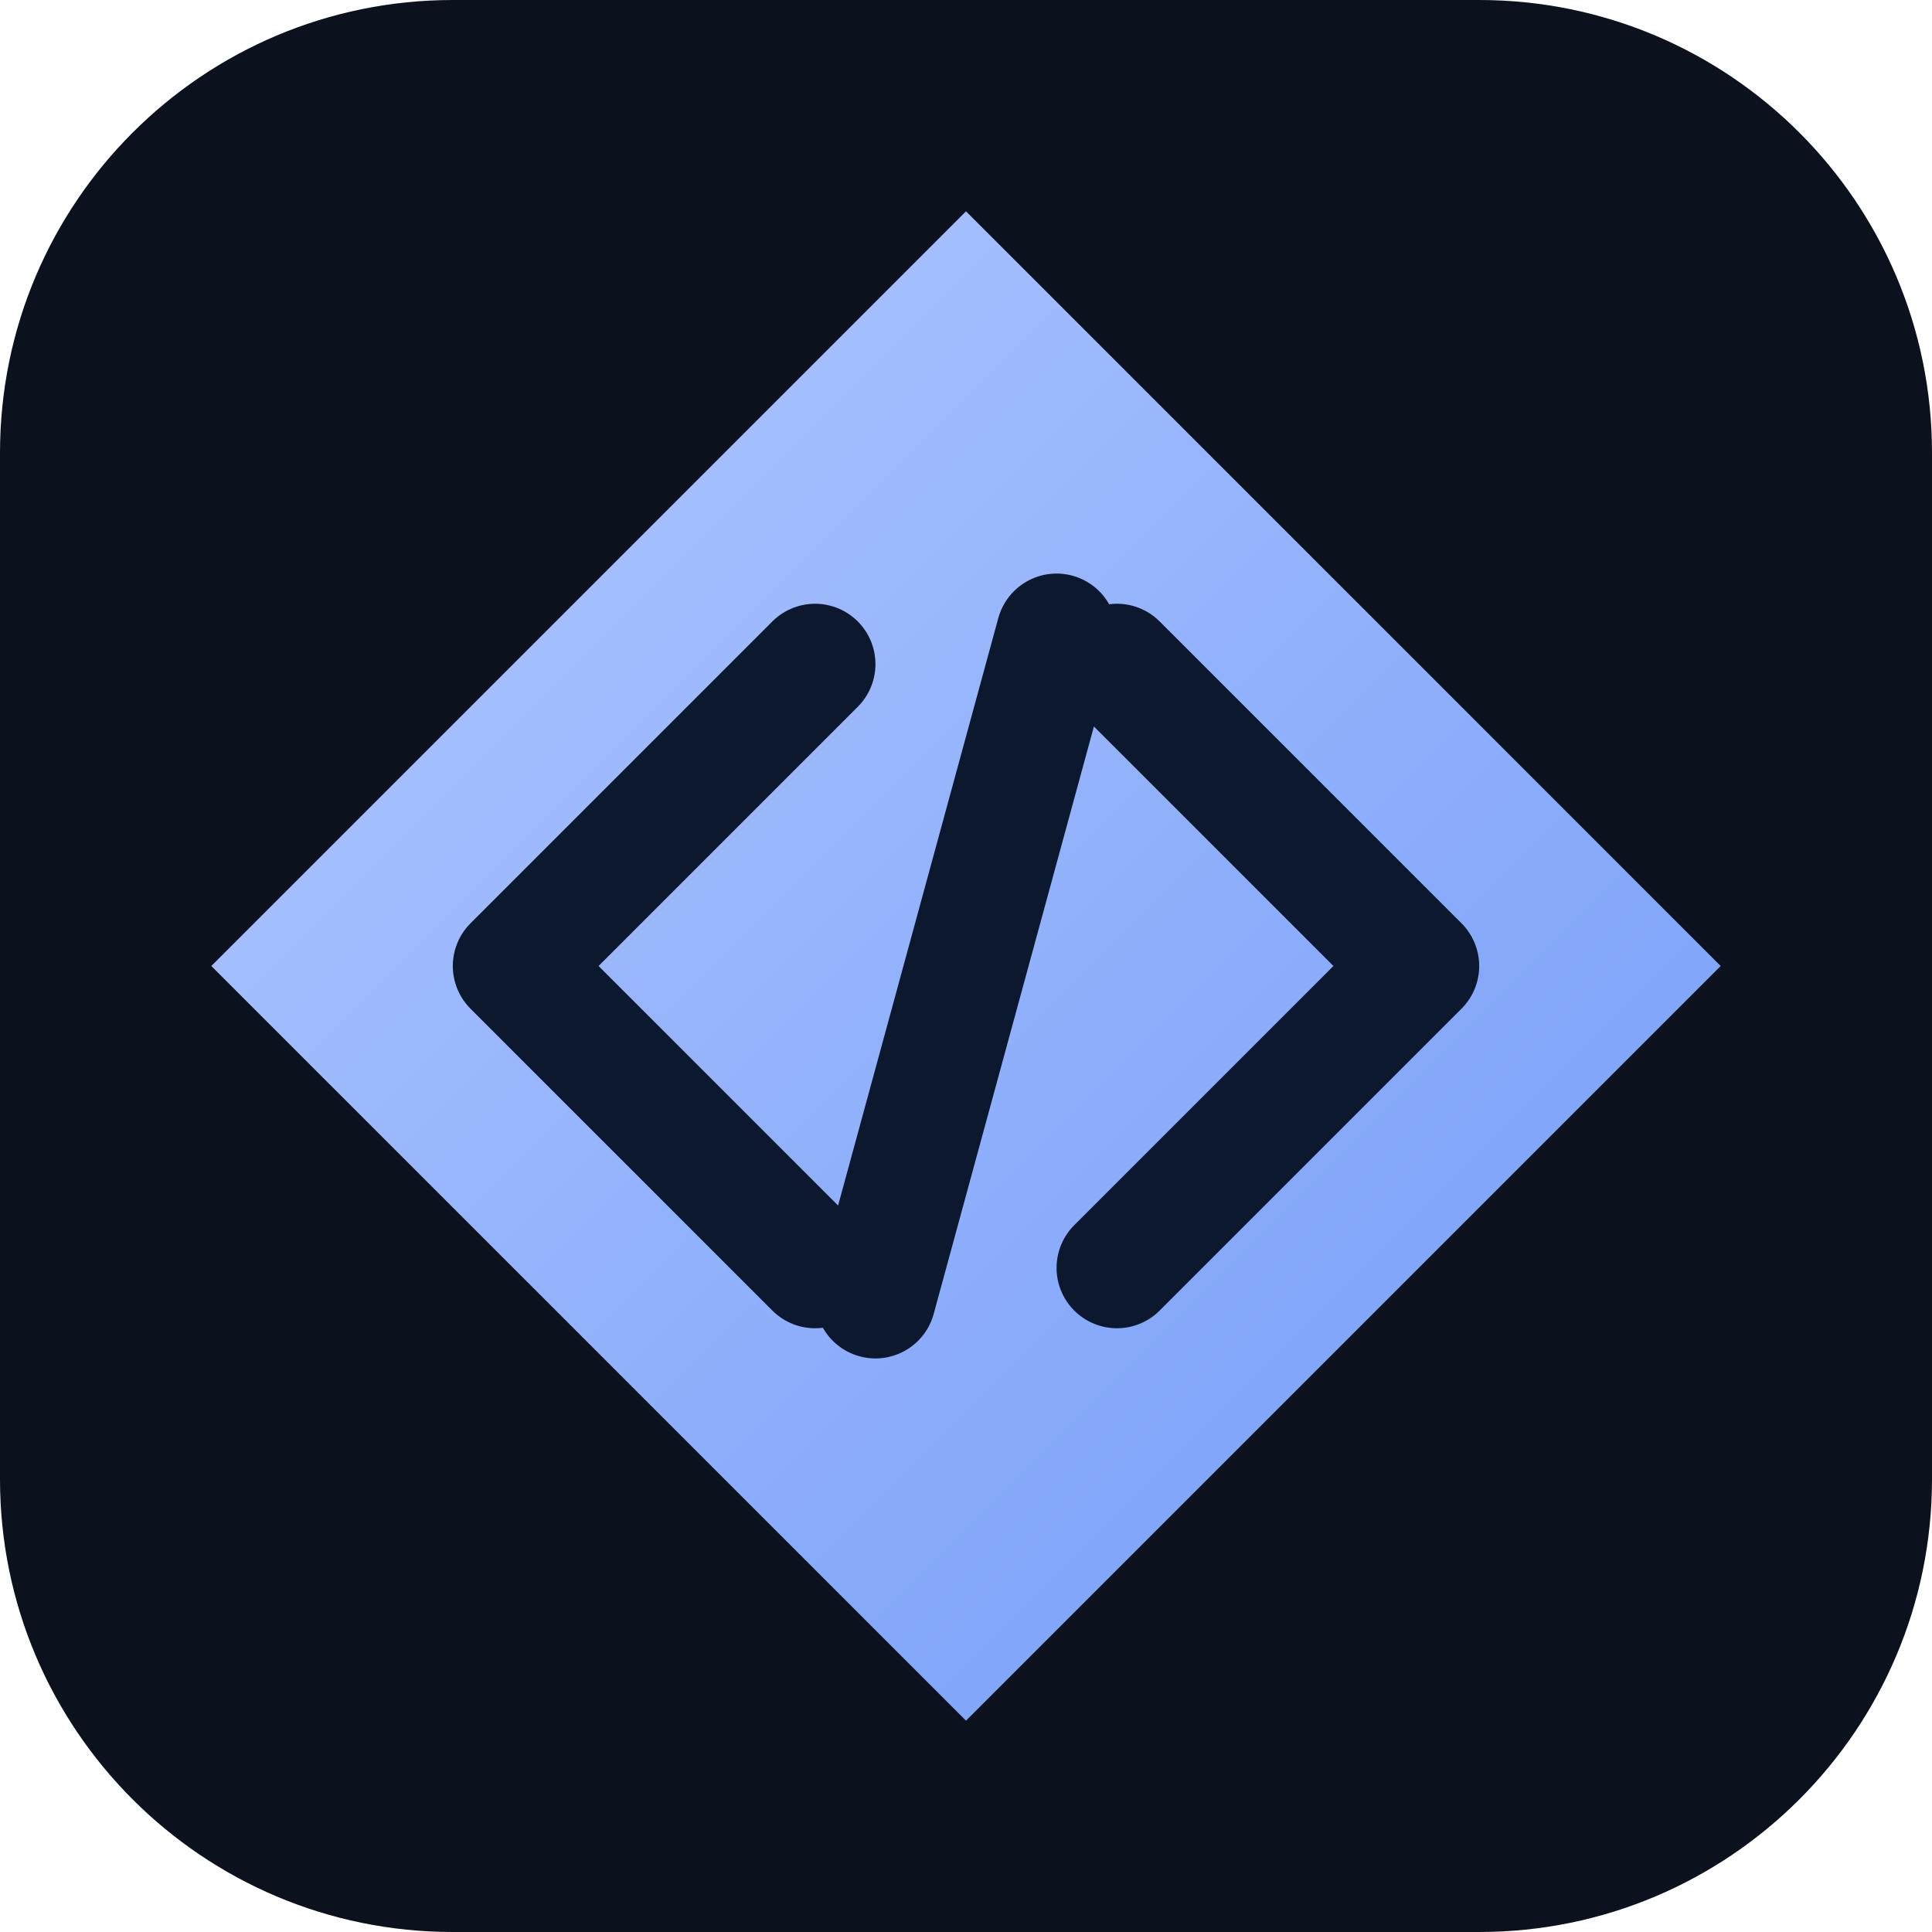
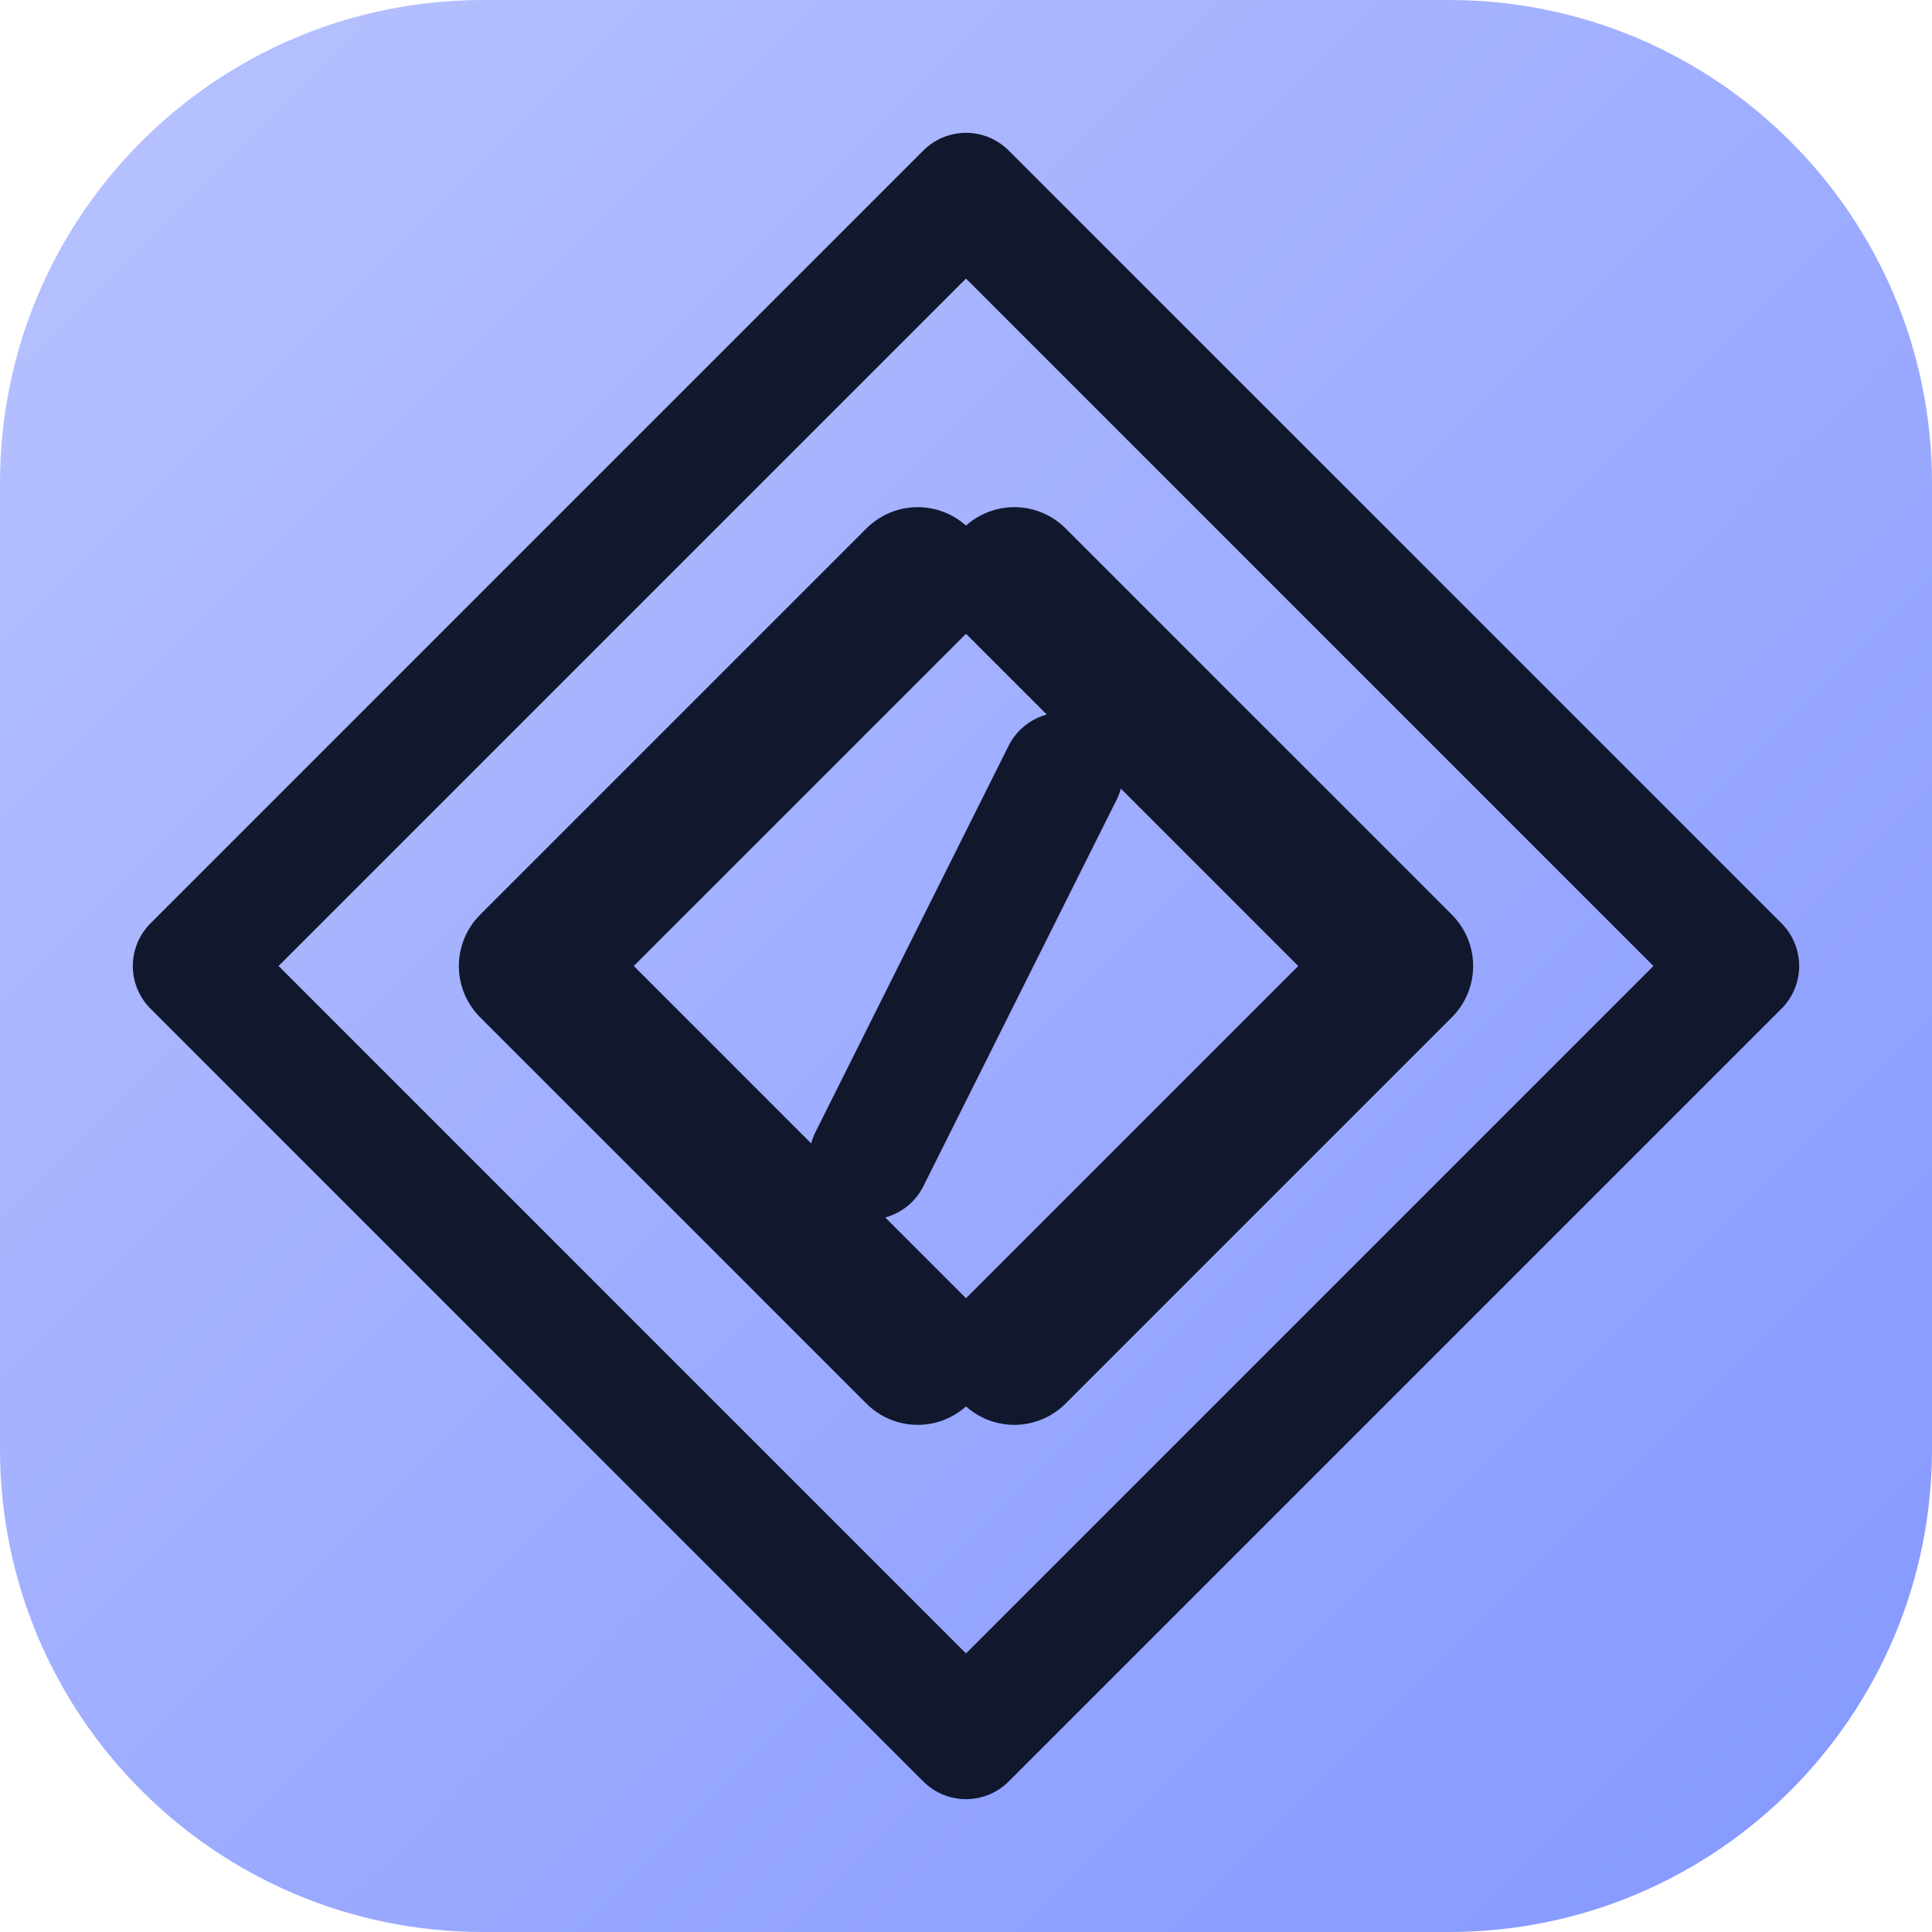
- <svg xmlns="http://www.w3.org/2000/svg" viewBox="0 0 64 64" role="img" aria-label="GitHub Quality">
+ <svg xmlns="http://www.w3.org/2000/svg" width="64" height="64" viewBox="0 0 40 40" aria-label="GitHub Quality">
  <defs>
-     <linearGradient id="a" x1="0" y1="0" x2="1" y2="1">
-       <stop stop-color="#B3C9FF" />
-       <stop offset="1" stop-color="#719AF8" />
+     <linearGradient id="g" x1="0" y1="0" x2="1" y2="1">
+       <stop stop-color="#B8C3FF" />
+       <stop offset="1" stop-color="#8497FF" />
    </linearGradient>
  </defs>
-   <rect width="64" height="64" rx="15" fill="#0B111D" />
-   <path d="M32 7 57 32 32 57 7 32Z" fill="url(#a)" />
-   <path d="m27 22-10 10 10 10M37 22l10 10-10 10m-2-21-6 22" stroke="#0B182D" stroke-width="4" stroke-linecap="round" stroke-linejoin="round" fill="none" />
+   <rect width="40" height="40" rx="10" fill="url(#g)" />
+   <g fill="none" stroke="#11182D" stroke-linejoin="round" stroke-linecap="round">
+     <path d="M20 4 36 20 20 36 4 20Z" stroke-width="2.5" />
+     <path d="M19 12 11 20 19 28 M21 28 29 20 21 12" stroke-width="3" />
+     <path d="m22 16-4 8" stroke-width="2.5" />
+   </g>
</svg>
